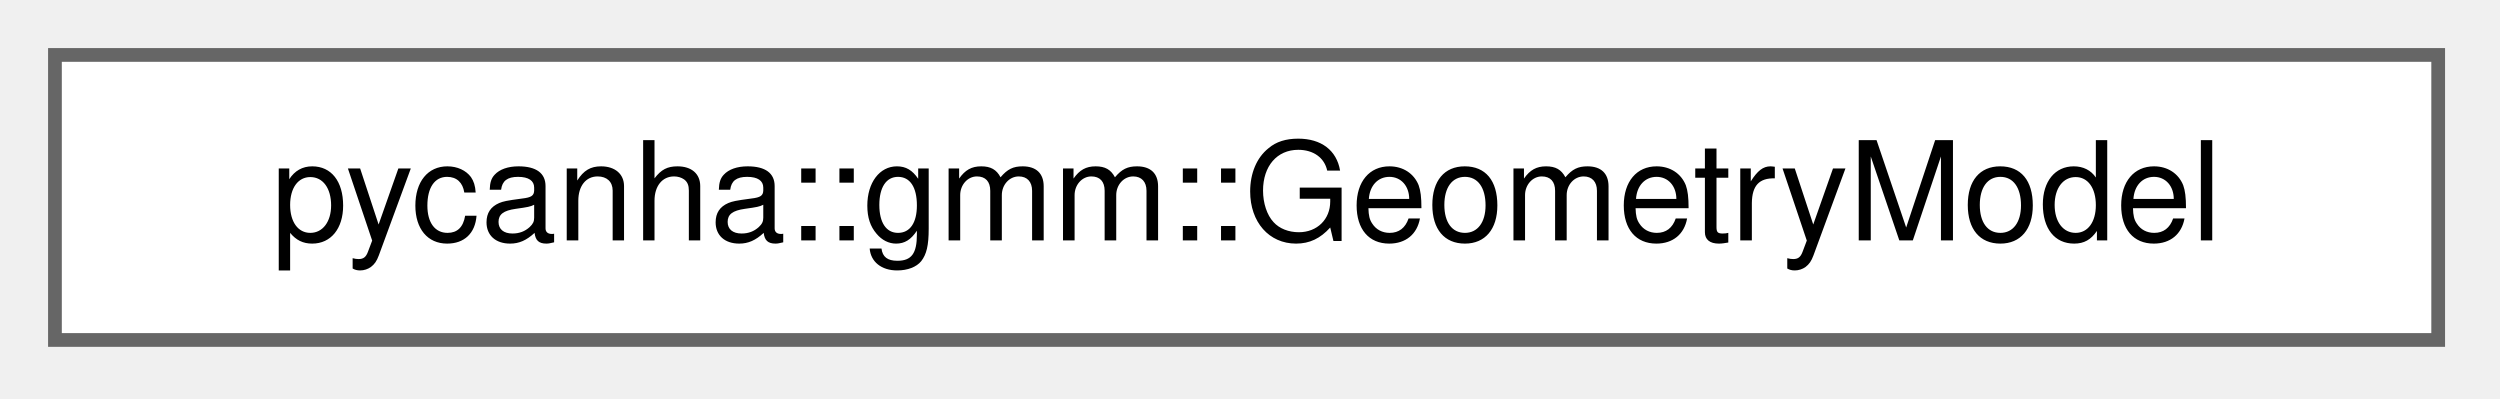
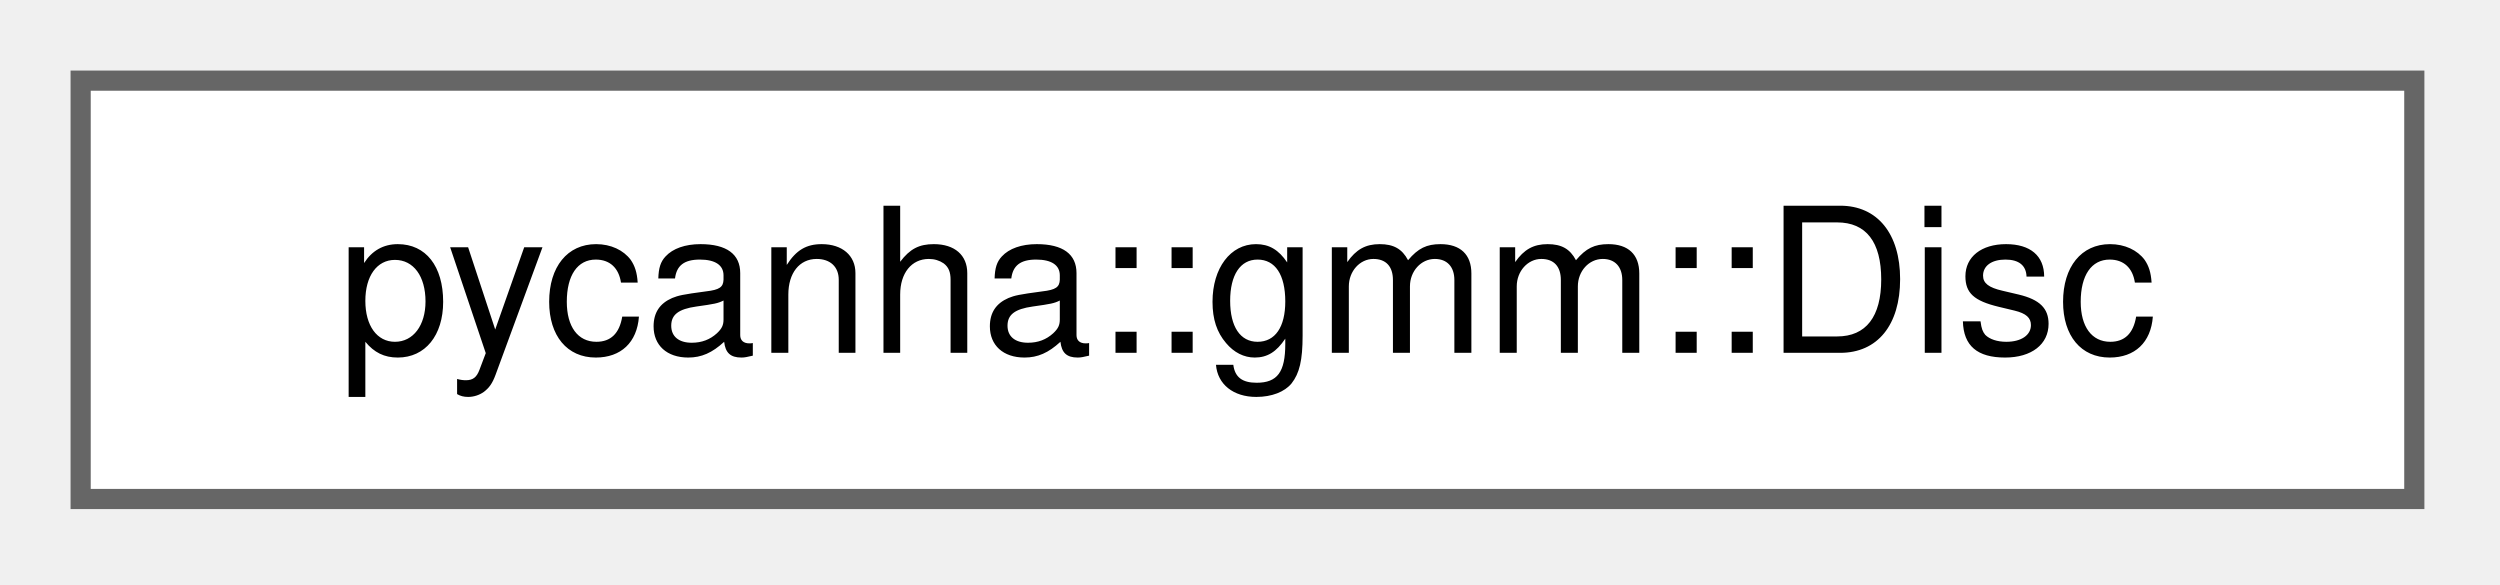
- <svg xmlns="http://www.w3.org/2000/svg" xmlns:xlink="http://www.w3.org/1999/xlink" width="182pt" height="29pt" viewBox="0.00 0.00 182.00 29.00">
+ <svg xmlns="http://www.w3.org/2000/svg" xmlns:xlink="http://www.w3.org/1999/xlink" width="124pt" height="29pt" viewBox="0.00 0.00 124.00 29.00">
  <g id="graph0" class="graph" transform="scale(1 1) rotate(0) translate(4 24.75)">
    <g id="Node000000" class="node">
      <g id="a_Node000000">
-         <a xlink:href="classpycanha_1_1gmm_1_1GeometryModel.html" target="_top" xlink:title=" ">
-           <polygon fill="white" stroke="#666666" points="173.5,-20.75 0,-20.75 0,0 173.5,0 173.5,-20.75" />
-           <text xml:space="preserve" text-anchor="middle" x="86.75" y="-7.25" font-family="Helvetica,sans-Serif" font-size="10.00">pycanha::gmm::GeometryModel</text>
+         <a xlink:href="classpycanha_1_1gmm_1_1Disc.html" target="_top" xlink:title=" ">
+           <polygon fill="white" stroke="#666666" points="115.75,-20.75 0,-20.75 0,0 115.75,0 115.75,-20.75" />
+           <text xml:space="preserve" text-anchor="middle" x="57.88" y="-7.25" font-family="Helvetica,sans-Serif" font-size="10.00">pycanha::gmm::Disc</text>
        </a>
      </g>
    </g>
  </g>
</svg>
